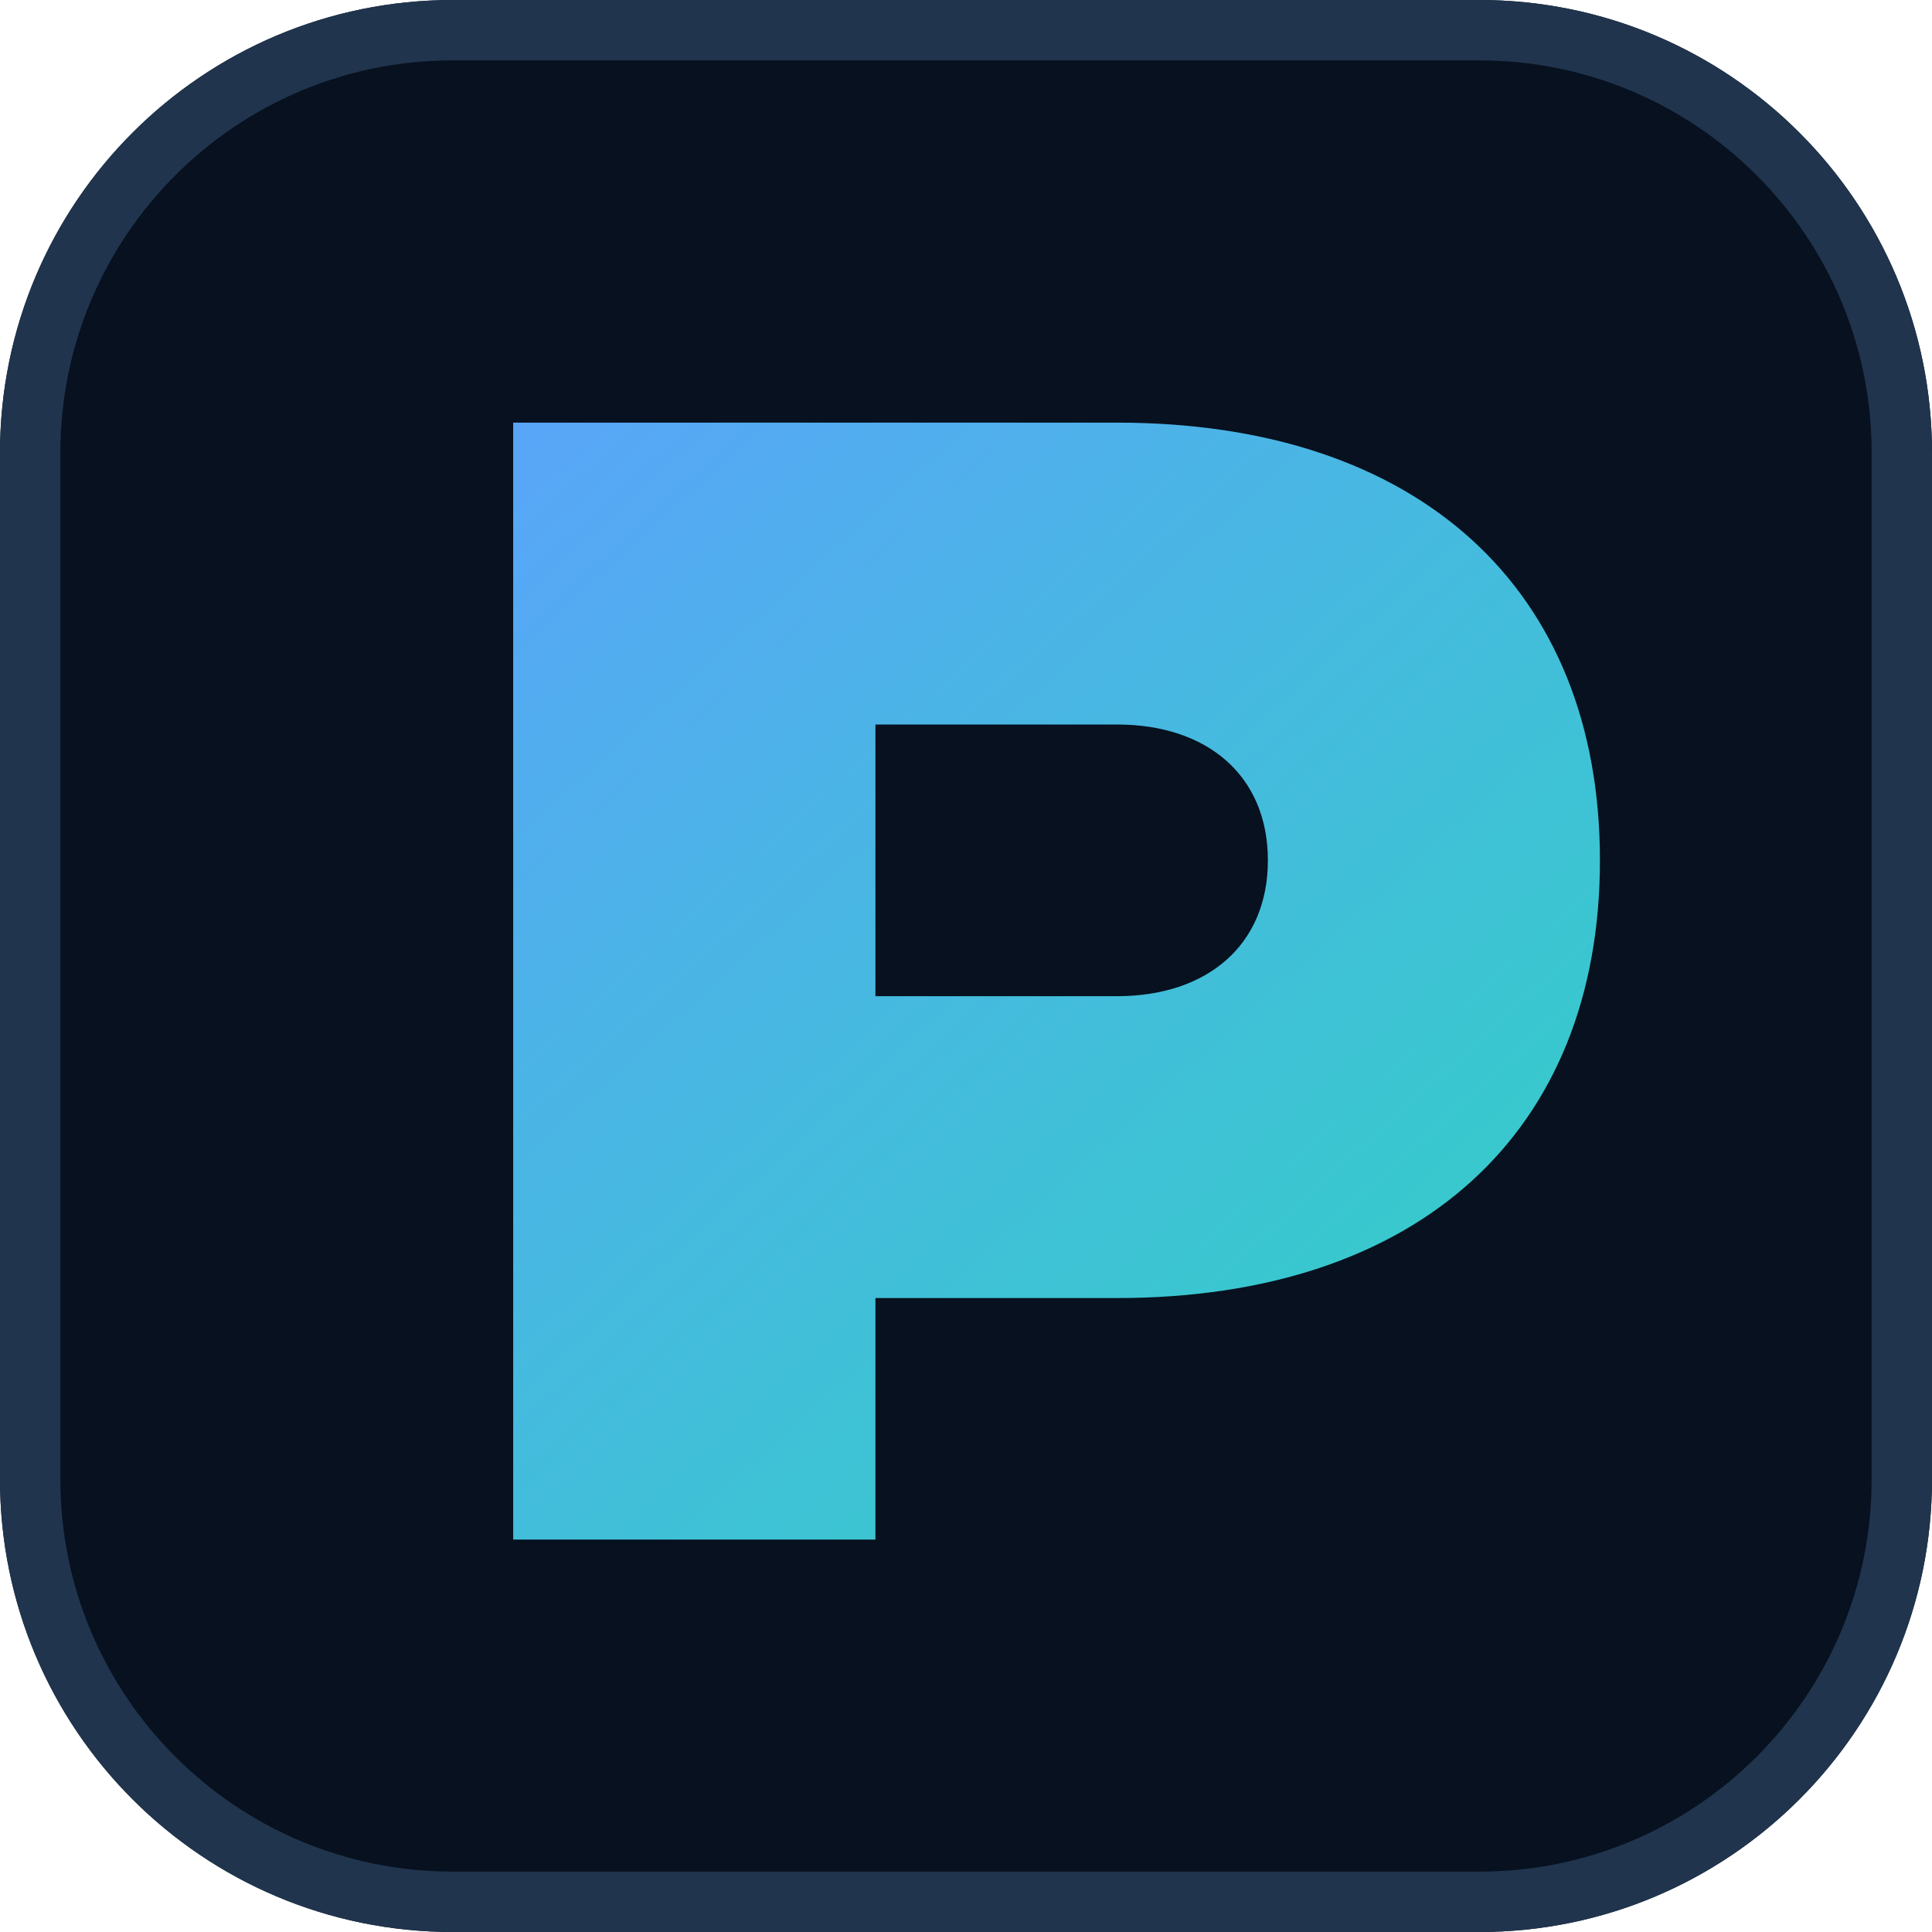
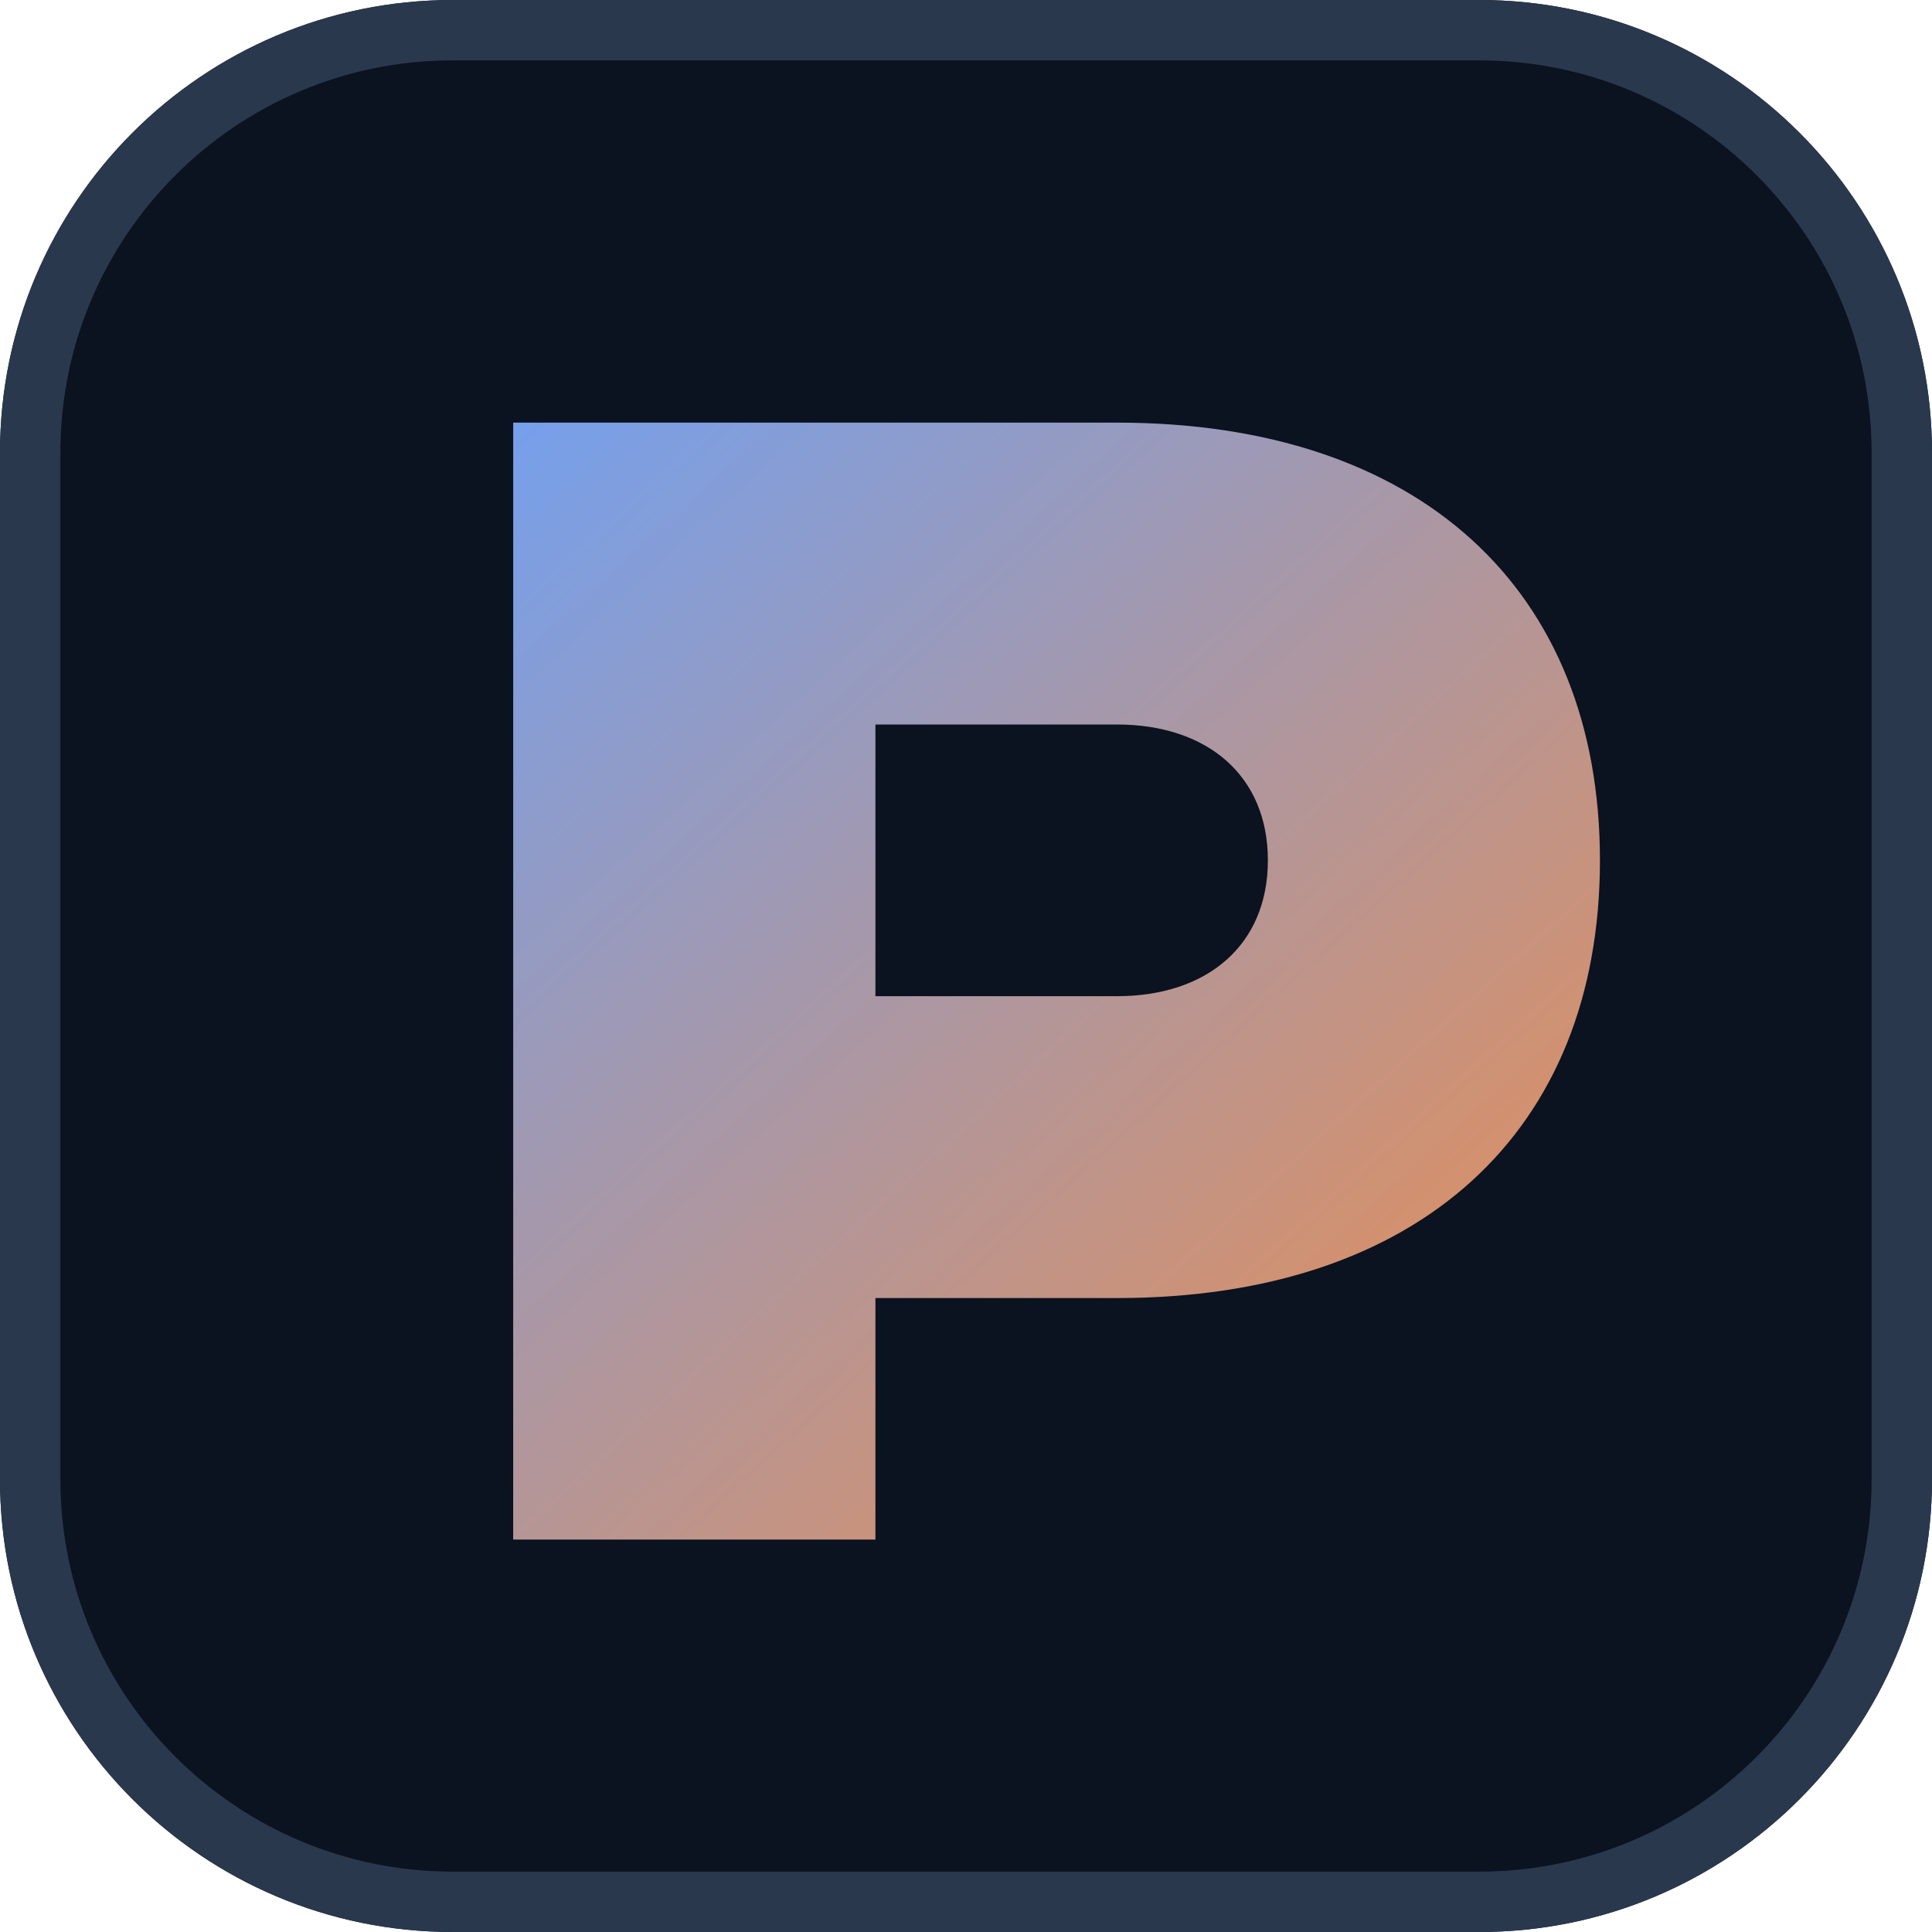
<svg xmlns="http://www.w3.org/2000/svg" viewBox="0 0 64 64" role="img" aria-labelledby="favicon-title">
  <defs>
    <linearGradient id="g" x1="12" y1="10" x2="52" y2="54" gradientUnits="userSpaceOnUse">
-       <stop stop-color="#5EA0FF" />
-       <stop offset="1" stop-color="#2DD4BF" />
+       <stop stop-color="#67A2FF" />
+       <stop offset="1" stop-color="#F28C45" />
    </linearGradient>
  </defs>
-   <rect width="64" height="64" rx="15" fill="#07111F" />
-   <rect x="1" y="1" width="62" height="62" rx="14" fill="none" stroke="#20344D" stroke-width="2" />
+   <rect width="64" height="64" rx="15" fill="#0B1220" />
+   <rect x="1" y="1" width="62" height="62" rx="14" fill="none" stroke="#2A384D" stroke-width="2" />
  <path d="M17 14h20c10 0 16 5.5 16 14.5S47 43 37 43h-8v8H17V14Zm12 10v9h8c3 0 5-1.7 5-4.5S40 24 37 24h-8Z" fill="url(#g)" />
</svg>
